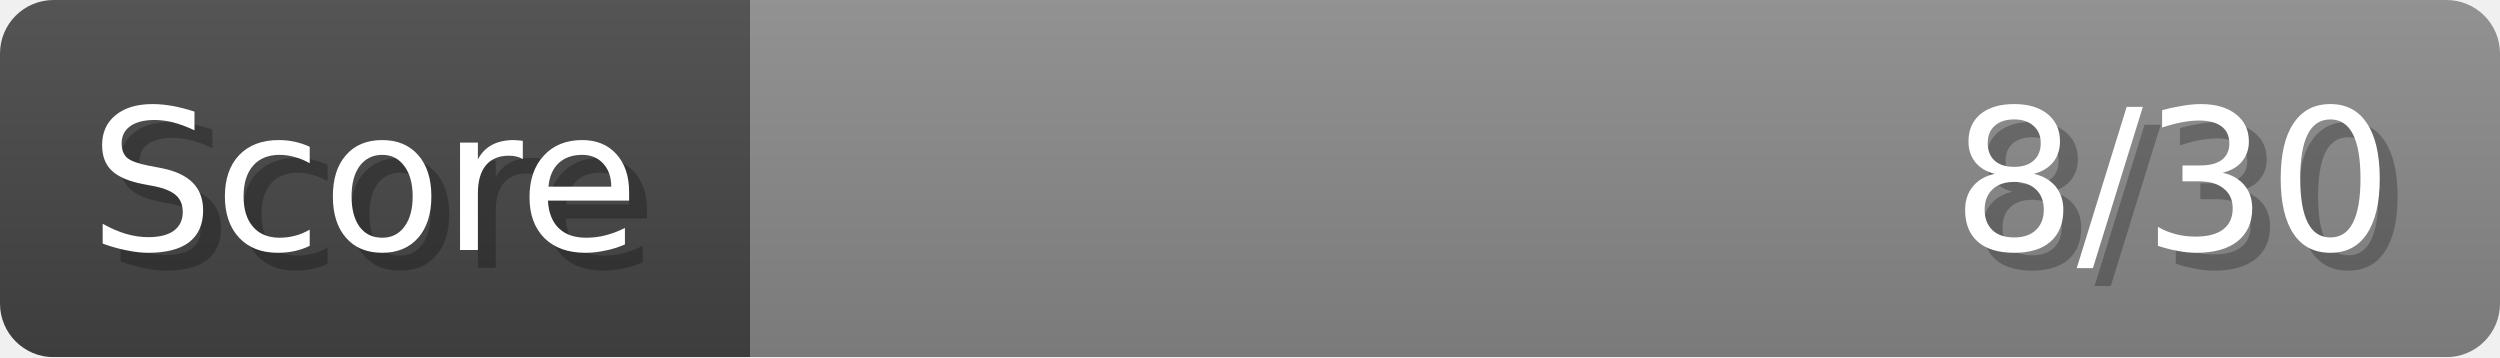
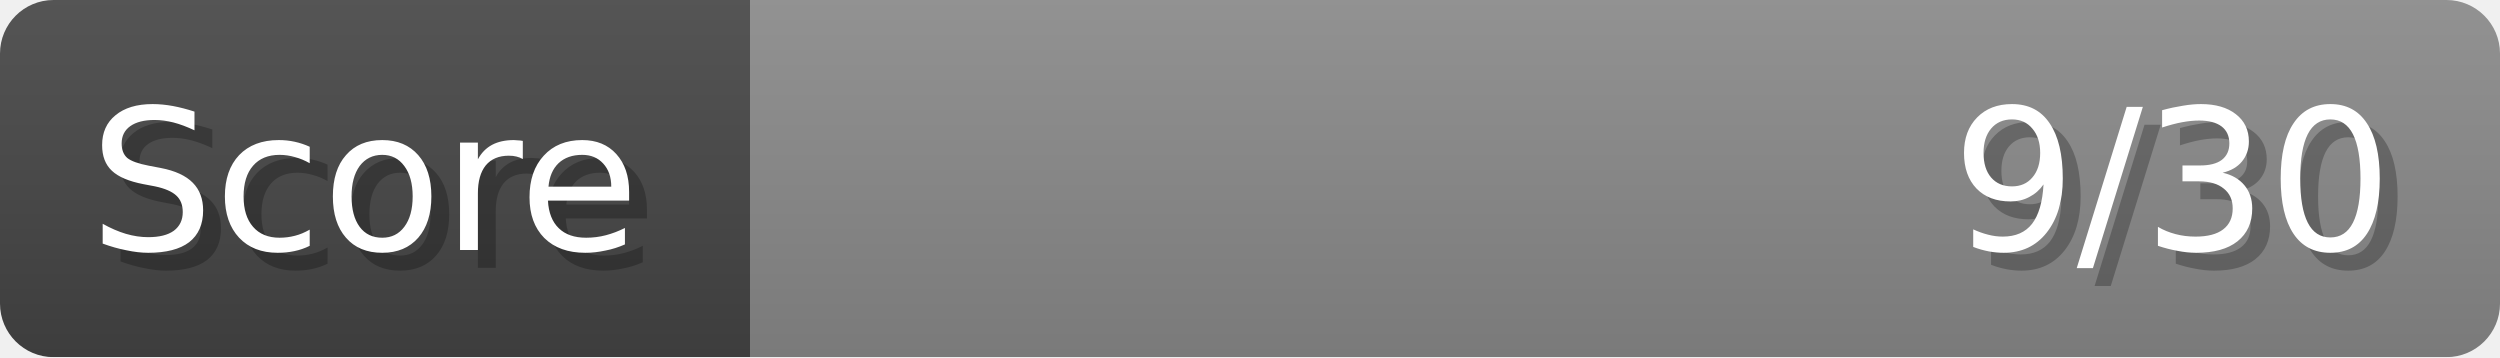
- <svg xmlns="http://www.w3.org/2000/svg" width="140px" height="20px" role="img" aria-label="Score: 8/30">
+ <svg xmlns="http://www.w3.org/2000/svg" width="140px" height="20px" role="img" aria-label="Score: 9/30">
  <linearGradient id="a" x2="0" y2="100%">
    <stop offset="0" stop-opacity=".1" stop-color="#EEE" />
    <stop offset="1" stop-opacity=".1" />
  </linearGradient>
  <mask id="m">
    <rect width="100%" height="100%" rx="3" fill="#FFF" />
  </mask>
  <g mask="url(#m)">
    <rect x="0" y="0" width="42" height="20" fill="#444" />
    <svg x="42" y="0" width="98" height="20">
      <rect width="100%" height="100%" fill="#888888" />
      <rect width="0%" height="100%" fill="#33CC11" transform="">
-         <animate attributeName="width" begin="0.5s" dur="600ms" from="0%" to="26%" repeatCount="1" fill="freeze" calcMode="spline" keyTimes="0; 1" keySplines="0.3, 0.61, 0.355, 1" />
+         <animate attributeName="width" begin="0.5s" dur="600ms" from="0%" to="30%" repeatCount="1" fill="freeze" calcMode="spline" keyTimes="0; 1" keySplines="0.3, 0.61, 0.355, 1" />
      </rect>
    </svg>
    <rect width="140" height="20" fill="url(#a)" />
  </g>
  <g aria-hidden="true" font-size="11" font-family="Verdana, DejaVu Sans, sans-serif" fill="#FFFFFF">
    <text x="6" y="15" fill="#000" opacity="0.25">Score</text>
    <text x="5" y="14">Score</text>
-     <text x="135" y="15" fill="#000" opacity="0.25" text-anchor="end">8/30</text>
-     <text x="134" y="14" text-anchor="end">8/30</text>
+     <text x="135" y="15" fill="#000" opacity="0.25" text-anchor="end">9/30</text>
+     <text x="134" y="14" text-anchor="end">9/30</text>
  </g>
</svg>
